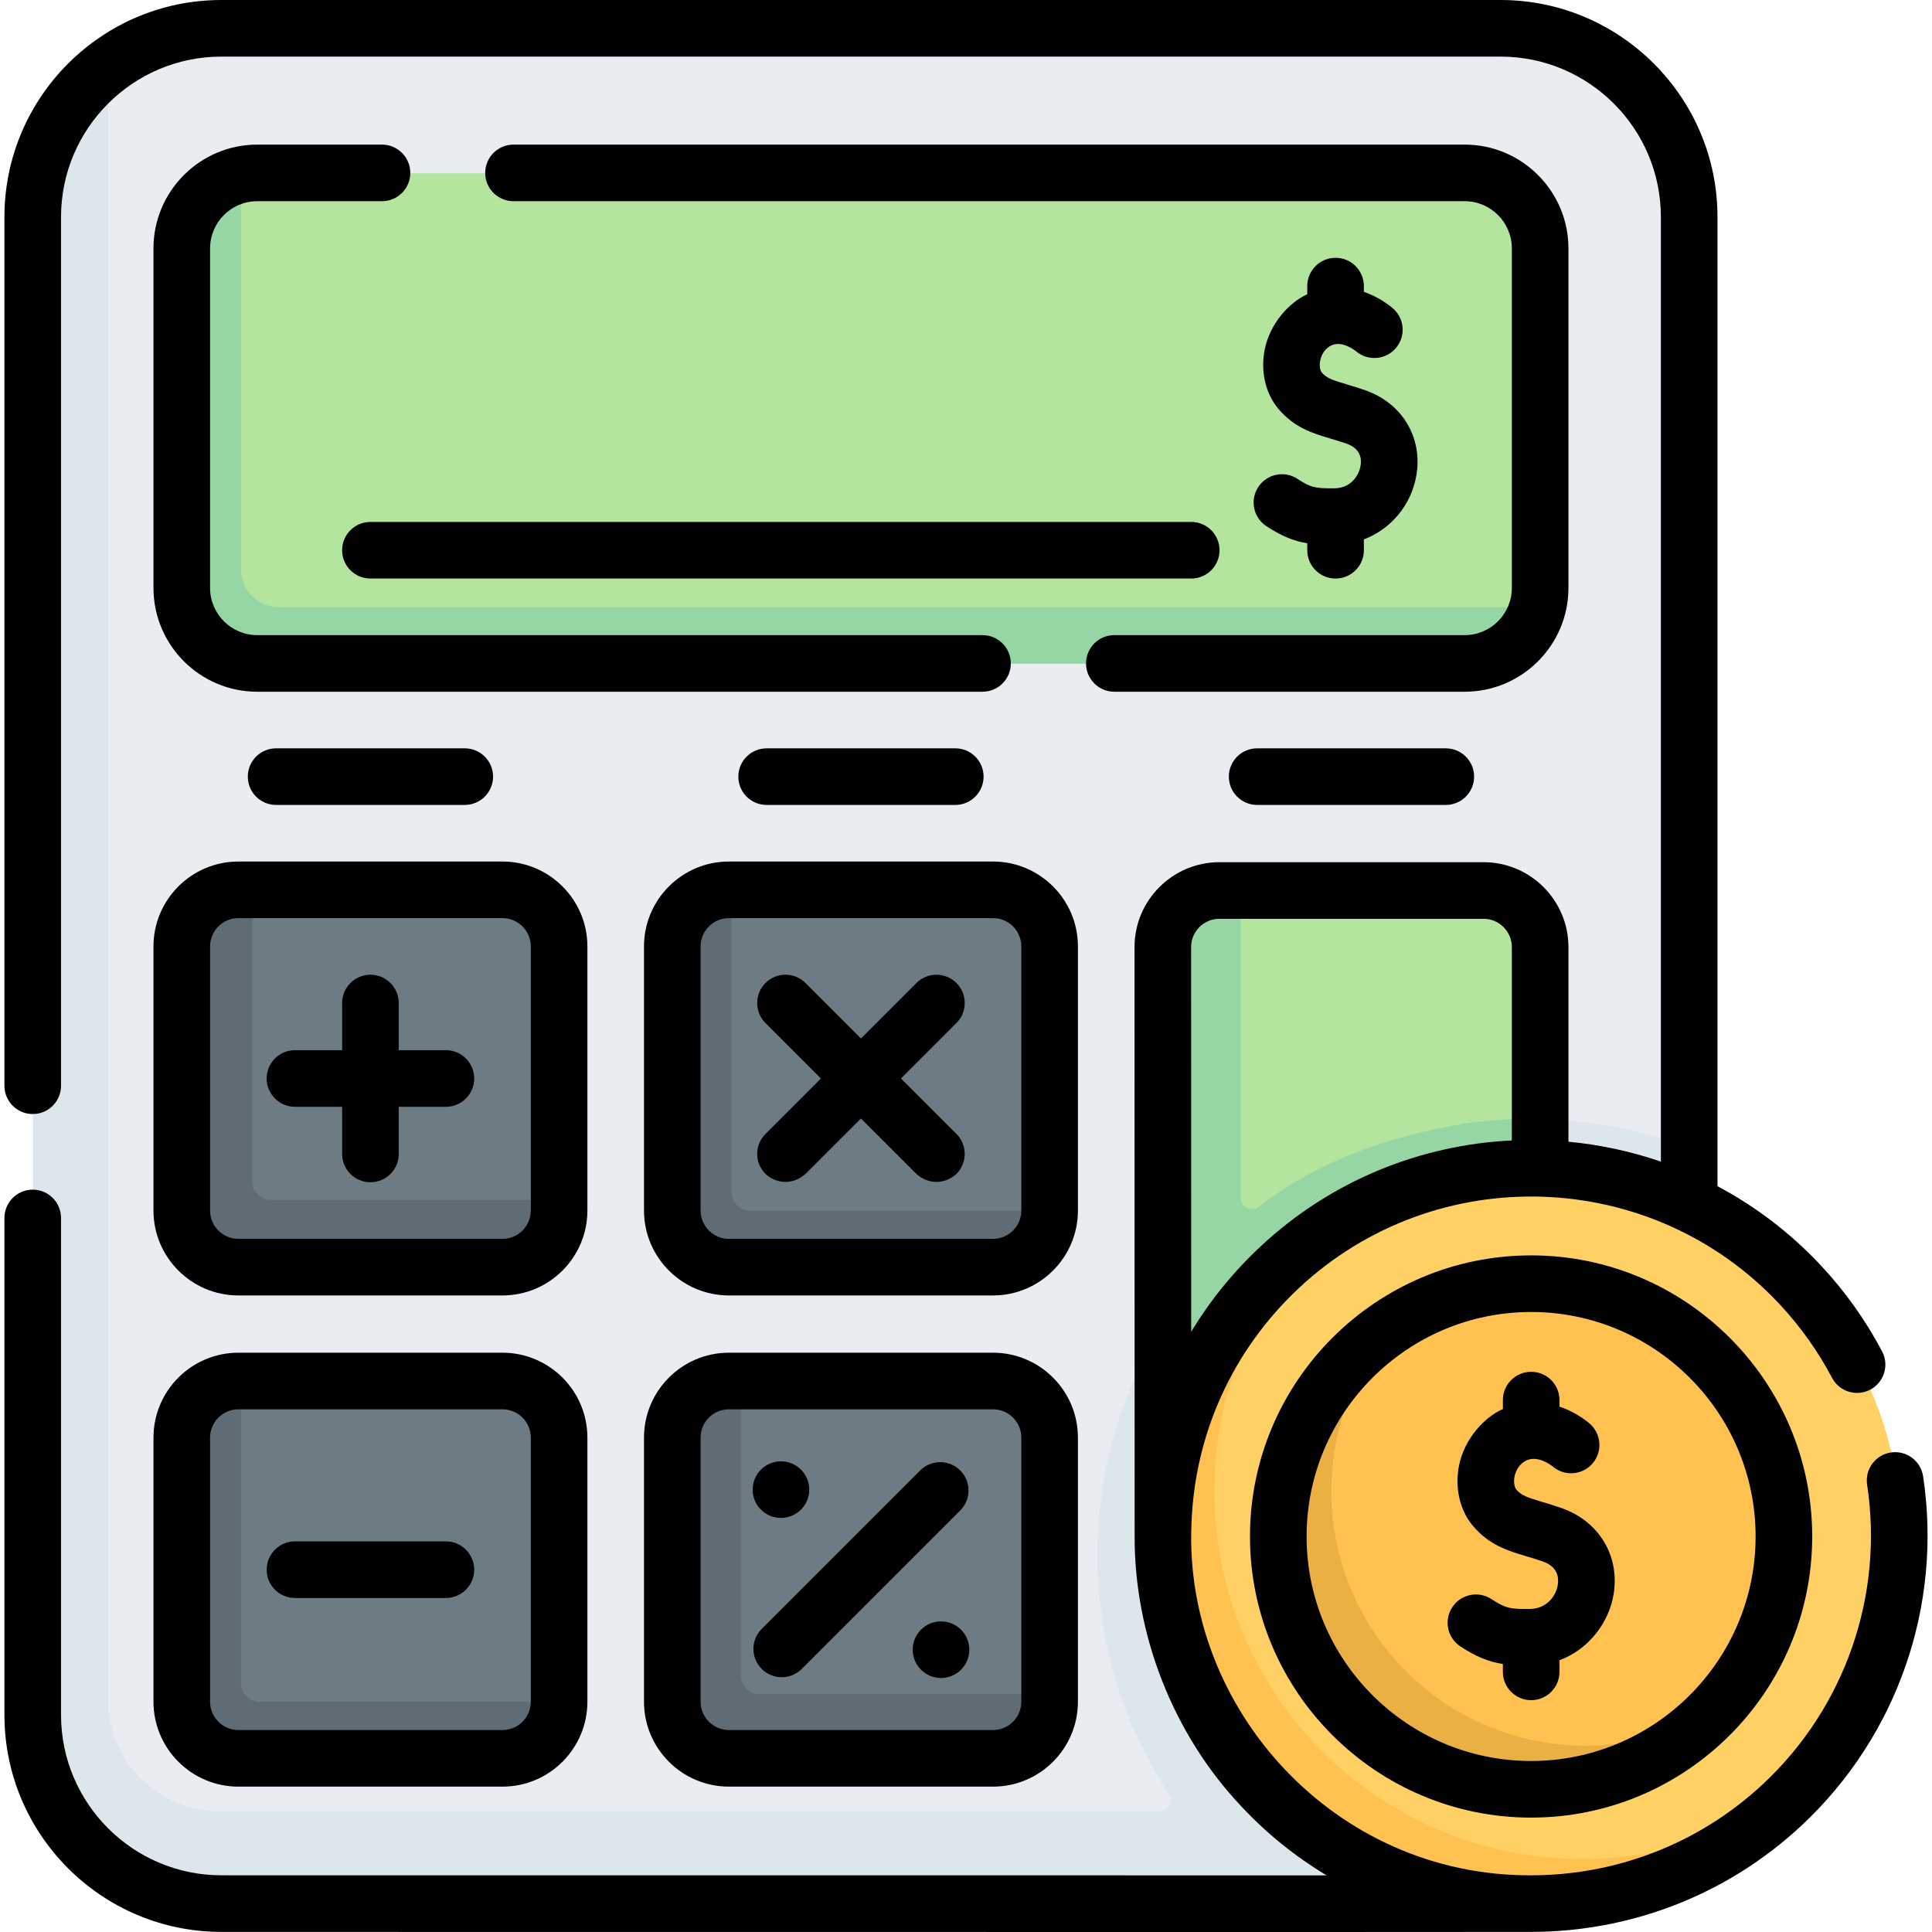
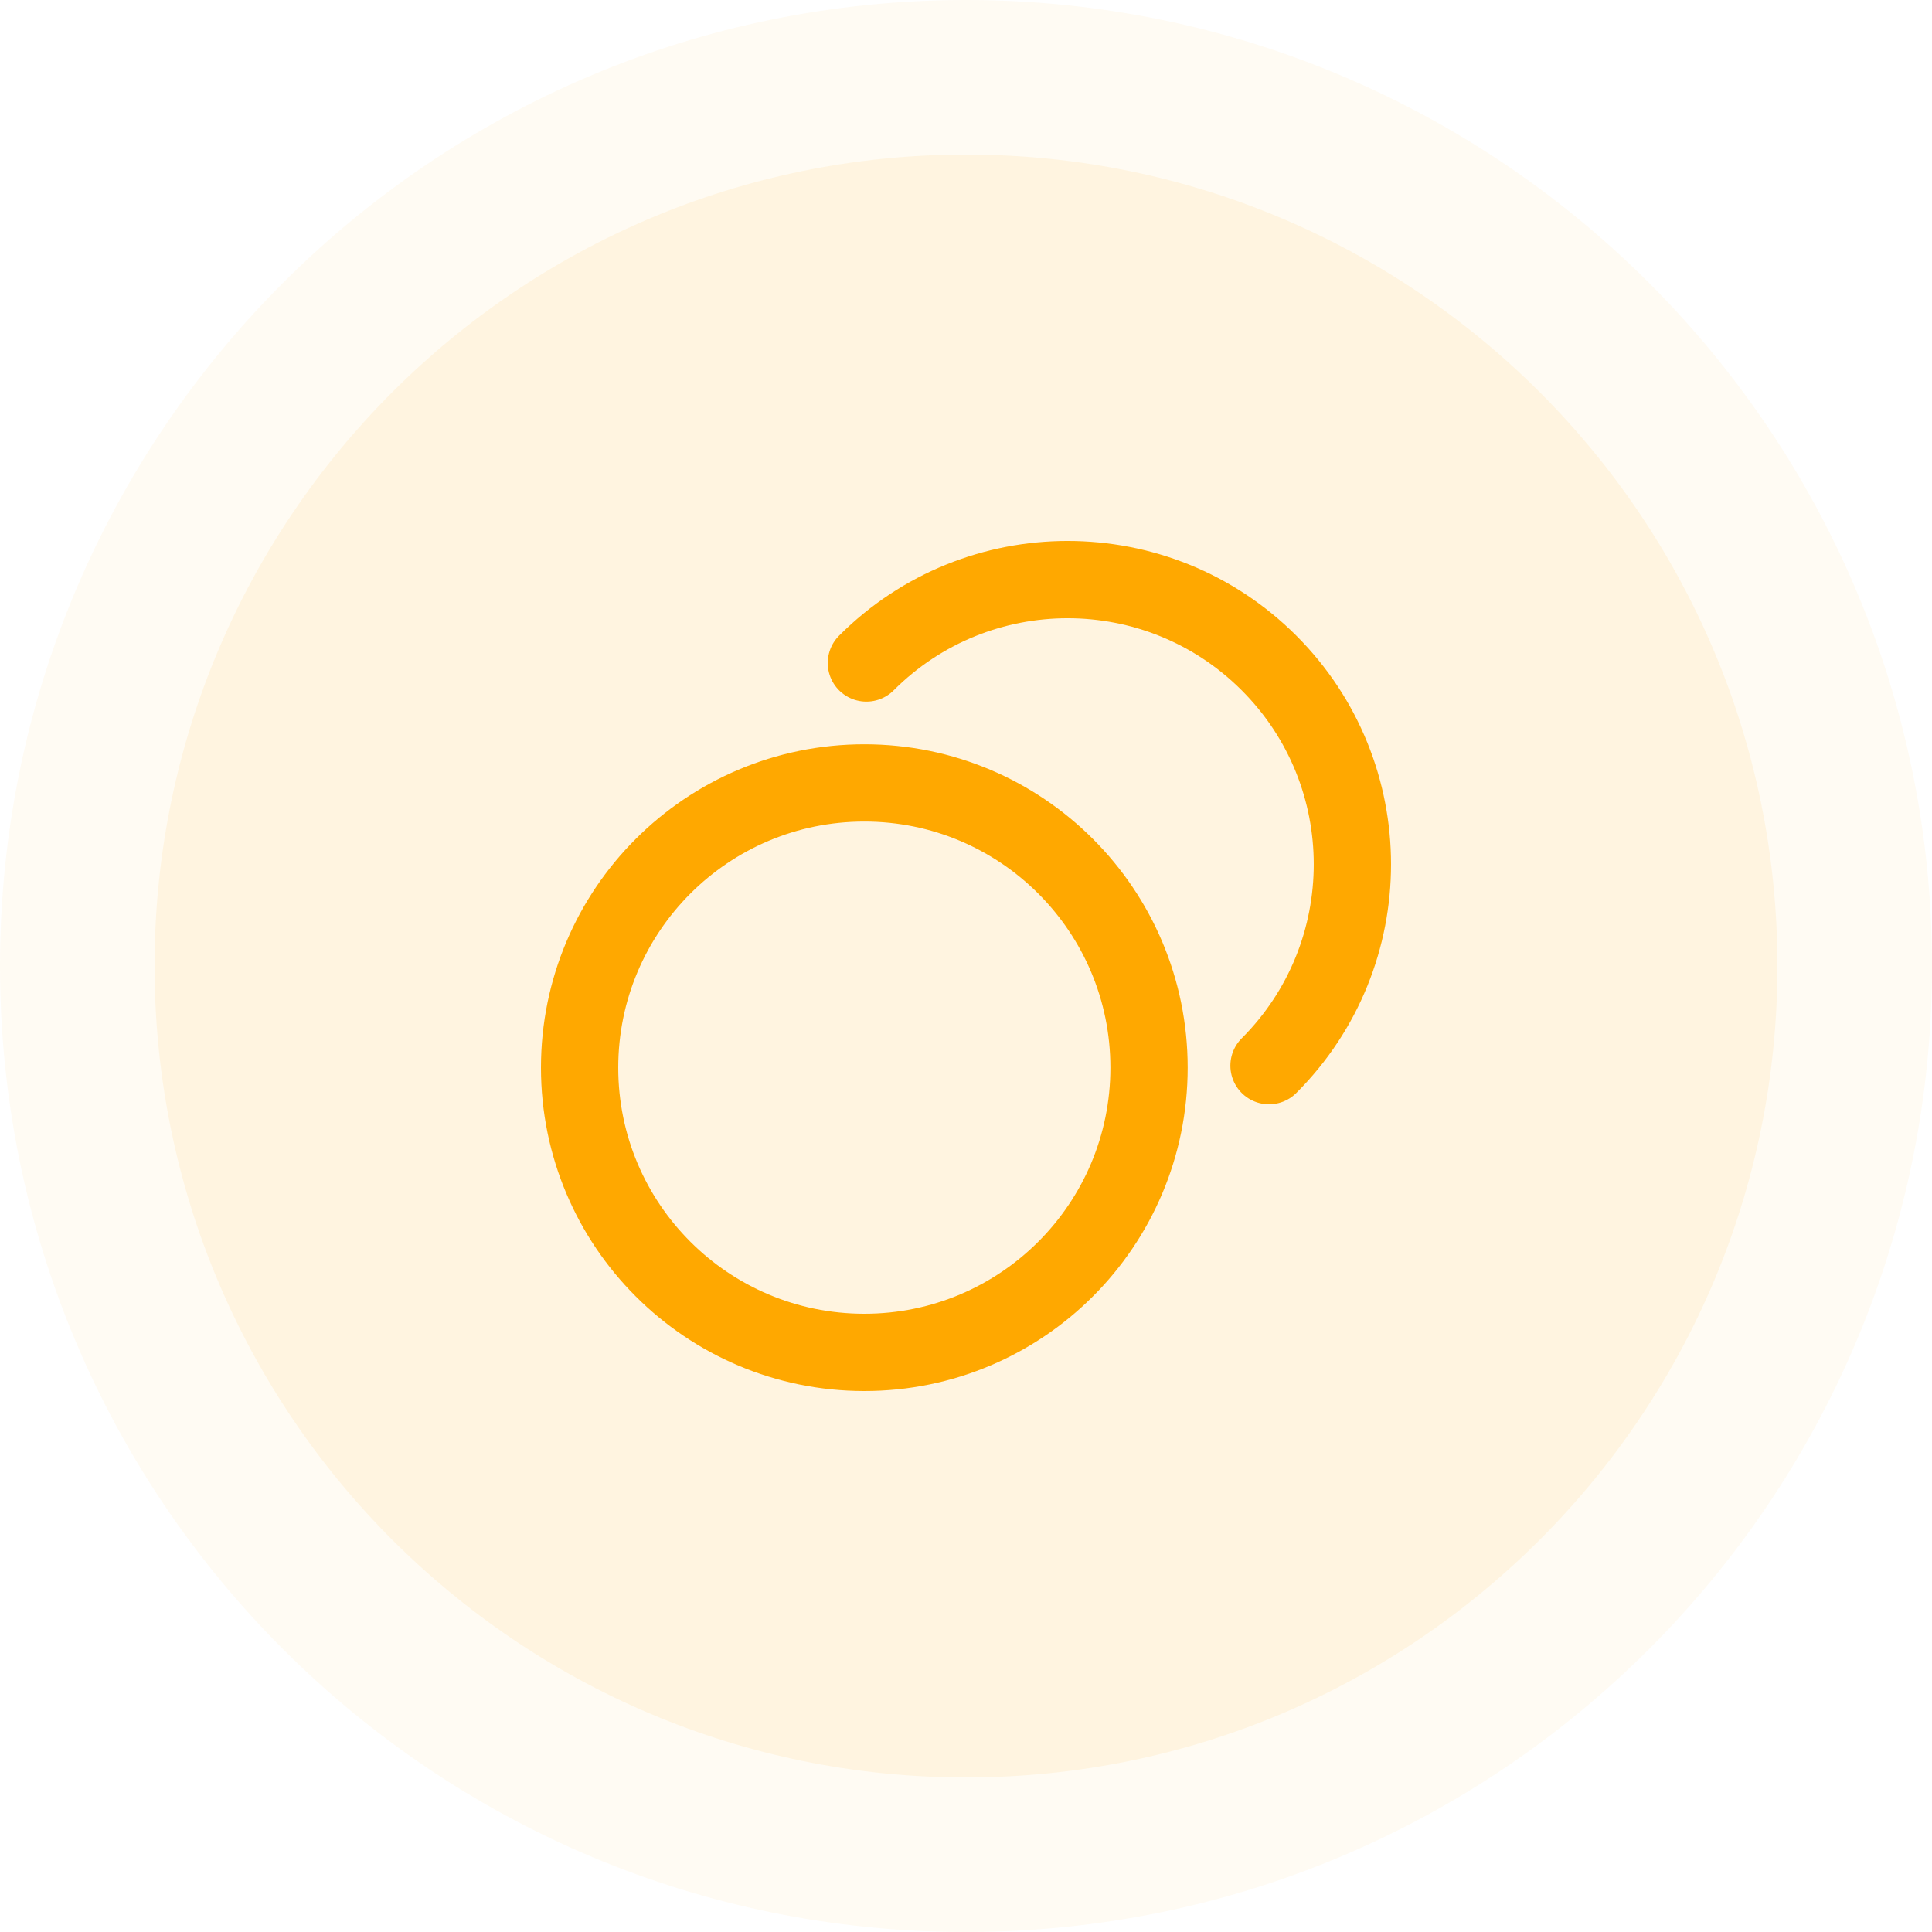
- <svg xmlns="http://www.w3.org/2000/svg" id="Capa_1" enable-background="new 0 0 511.981 511.981" height="512" viewBox="0 0 511.981 511.981" width="512">
-   <g>
-     <g id="_x3C_Group_x3E__4_">
-       <g>
-         <path d="m399.337 491.945-332.582 2.903c-27.614 0-50-22.386-50-50l.822-374.668c0-16.325-1.059-43.806 11.044-52.931 8.369-6.31 18.784-10.051 30.073-10.051h337.631c27.614 0 50 22.386 50 50v246.639l-31.216 16.791 31.216 128.989c0 27.613-19.374 42.328-46.988 42.328z" fill="#e9edf1" />
-         <path d="m446.327 303.836c-40.232-15.416-89.148-5.404-120.02 25.04-22.88 21.99-35.48 51.56-35.48 83.27 0 23.321 6.952 45.054 18.895 63.23 1.306 1.988-.134 4.63-2.513 4.63h-248.672c-16.52 0-29.91-13.18-29.91-29.43v-433.32c-12.11 9.11-19.93 23.61-19.93 39.94v392.42c0 27.18 21.69 49.3 48.71 49.98.38.02.75.02 1.13.02h337.94c18.253.021 34.872-10.237 43.36-25.36-.24.126-.49.235-.733.357 4.628-6.556 7.223-14.913 7.223-24.997z" fill="#dce6eb" />
-         <path d="m378.069 418.645-48.282.91c-8.282 0-14.995-6.714-14.995-14.995l-2.297-147.228c0-8.282 6.714-14.995 14.995-14.995l1.297-6.296h64.979c8.282 0 14.995 6.714 14.995 14.995v45.875l-15.697 106.739c0 8.282-6.714 14.995-14.995 14.995z" fill="#b3e59f" />
-         <path d="m388.101 297.759c-21.624 3.552-39.782 10.618-54.488 22.005-1.969 1.525-4.826.122-4.826-2.369v-81.354h-4.999c-8.282 0-14.995 6.713-14.995 14.995v97.516 57.435c0 8.281 6.713 14.995 14.995 14.995h69.977c8.282 0 14.995-6.714 14.995-14.995v-4.998-104.078c-5.036-.803-15.277-.037-20.659.848z" fill="#95d6a4" />
-       </g>
-       <g>
-         <g>
-           <path d="m130.39 328.994-59.617.766c-8.284 0-15-6.716-15-15l.191-61.213c0-8.284 2.718-20.004 11.003-20.004h69.364c8.284 0 15 6.716 15 15v69.364c0 8.284-12.657 11.087-20.941 11.087z" fill="#6d7c84" />
-           <path d="m66.871 313.034v-79.491c-8.231 0-14.905 6.673-14.905 14.905v69.555c0 8.232 6.673 14.905 14.905 14.905h69.555c8.232 0 14.905-6.673 14.905-14.905h-79.492c-2.743-.001-4.968-2.225-4.968-4.969z" fill="#5f6c75" />
-         </g>
-       </g>
-       <g>
-         <g>
-           <path d="m259.858 459.954-59.617.766c-8.284 0-15-6.716-15-15l.191-61.213c0-8.284 2.718-20.004 11.003-20.004h69.364c8.284 0 15 6.716 15 15v69.364c0 8.284-12.657 11.087-20.941 11.087z" fill="#6d7c84" />
-           <path d="m196.34 443.994v-79.491c-8.231 0-14.905 6.673-14.905 14.905v69.555c0 8.232 6.673 14.905 14.905 14.905h69.555c8.232 0 14.905-6.673 14.905-14.905h-79.491c-2.745-.001-4.969-2.225-4.969-4.969z" fill="#5f6c75" />
-         </g>
-       </g>
-       <path d="m381.408 168.51-307.304 2.552c-11.042 0-19.993-8.951-19.993-19.993l-.681-77.762c0-9.501 2.076-24.841 10.961-26.875 1.441-.33 2.94-.504 4.481-.504h319.895c11.042 0 19.993 8.951 19.993 19.993v89.971c0 1.541-.174 3.041-.504 4.481-2.034 8.884-17.346 8.137-26.848 8.137z" fill="#b3e59f" />
-       <path d="m403.762 160.89h-329.892c-5.521 0-9.997-4.476-9.997-9.997v-99.967c0-1.541.191-3.036.521-4.477-8.883 2.035-15.516 9.971-15.516 19.472v89.971c0 11.042 8.951 19.993 19.993 19.993h319.895c9.501 0 17.437-6.633 19.472-15.516-1.44.33-2.934.521-4.476.521z" fill="#95d6a4" />
-       <path d="m261.309 328.798h-69.977c-8.282 0-6.455 2.996-6.455-5.285v-69.977c0-8.282.673-17.67 8.955-17.67h69.977c8.282 0 14.995 6.714 14.995 14.995v69.977c-.001 8.281-9.214 7.96-17.495 7.96z" fill="#6d7c84" />
-       <path d="m132.298 461.265h-69.977c-8.282 0-9.401-2.013-9.401-10.294v-69.977c0-8.282 2.672-14.995 10.954-14.995h69.977c8.282 0 14.995 6.714 14.995 14.995v69.977c0 8.281-8.266 10.294-16.548 10.294z" fill="#6d7c84" />
-       <path d="m193.831 315.839v-79.974c-8.281 0-14.995 6.713-14.995 14.995v69.977c0 8.282 6.714 14.995 14.995 14.995h69.977c8.282 0 14.995-6.714 14.995-14.995h-79.973c-2.761.001-4.999-2.237-4.999-4.998z" fill="#5f6c75" />
-       <path d="m63.874 445.972v-79.974c-8.281 0-14.995 6.714-14.995 14.995v69.977c0 8.282 6.714 14.995 14.995 14.995h69.977c8.282 0 14.995-6.714 14.995-14.995h-79.974c-2.76.001-4.998-2.237-4.998-4.998z" fill="#5f6c75" />
-       <path d="m503.762 407.148c0-53.83-43.638-97.468-97.468-97.468-25.206 0-48.177 9.568-65.479 25.269-19.65 17.832-29.99 43.574-29.99 72.199 0 53.83 41.639 95.469 95.469 95.469 24.708 0 47.269-7.194 64.448-22.347 20.248-17.861 33.02-44 33.02-73.122z" fill="#ffd064" />
-       <path d="m419.289 492.62c-53.83 0-97.468-43.638-97.468-97.468 0-25.132 9.514-48.04 25.134-65.325-23.183 17.818-38.13 45.822-38.13 77.322 0 53.83 43.638 97.468 97.468 97.468 28.698 0 54.497-12.405 72.334-32.143-16.435 12.631-37.007 20.146-59.338 20.146z" fill="#ffc250" />
-       <path d="m473.771 407.148c0-37.267-30.211-67.478-67.478-67.478-15.122 0-29.082 4.974-40.333 13.376-16.477 12.303-25.145 31.957-25.145 54.102 0 37.267 28.212 65.479 65.479 65.479 17.887 0 34.148-4.96 46.224-16.319 13.083-12.308 21.253-29.78 21.253-49.16z" fill="#ffc250" />
-       <path d="m420.289 462.629c-37.267 0-67.478-30.211-67.478-67.478 0-17.174 6.427-32.84 16.993-44.751-18.636 12.009-30.989 32.929-30.989 56.748 0 37.267 30.211 67.478 67.478 67.478 20.093 0 38.123-8.792 50.485-22.726-10.522 6.779-23.041 10.729-36.489 10.729z" fill="#ebb044" />
-     </g>
-     <g>
-       <path d="m415.638 155.811v-89.992c0-15.163-12.336-27.499-27.498-27.499h-252.063c-4.143 0-7.5 3.358-7.5 7.5s3.357 7.5 7.5 7.5h252.063c6.892 0 12.498 5.607 12.498 12.499v89.992c0 6.892-5.606 12.499-12.498 12.499h-92.843c-4.143 0-7.5 3.358-7.5 7.5s3.357 7.5 7.5 7.5h92.843c15.162 0 27.498-12.336 27.498-27.499z" />
-       <path d="m101.23 38.321h-33.062c-15.162 0-27.498 12.336-27.498 27.499v89.992c0 15.163 12.336 27.499 27.498 27.499h192.196c4.143 0 7.5-3.358 7.5-7.5s-3.357-7.5-7.5-7.5h-192.196c-6.892 0-12.498-5.607-12.498-12.499v-89.993c0-6.892 5.606-12.499 12.498-12.499h33.062c4.143 0 7.5-3.358 7.5-7.5s-3.358-7.499-7.5-7.499z" />
-       <path d="m285.65 250.804c0-12.407-10.094-22.5-22.5-22.5h-69.991c-12.406 0-22.5 10.093-22.5 22.5v69.991c0 12.407 10.094 22.5 22.5 22.5h69.991c12.406 0 22.5-10.093 22.5-22.5zm-15 69.991c0 4.136-3.364 7.5-7.5 7.5h-69.991c-4.136 0-7.5-3.364-7.5-7.5v-69.991c0-4.136 3.364-7.5 7.5-7.5h69.991c4.136 0 7.5 3.364 7.5 7.5z" />
-       <path d="m263.15 358.468h-69.991c-12.406 0-22.5 10.093-22.5 22.5v69.991c0 12.407 10.094 22.5 22.5 22.5h69.991c12.406 0 22.5-10.093 22.5-22.5v-69.991c0-12.406-10.094-22.5-22.5-22.5zm7.5 92.491c0 4.136-3.364 7.5-7.5 7.5h-69.991c-4.136 0-7.5-3.364-7.5-7.5v-69.991c0-4.136 3.364-7.5 7.5-7.5h69.991c4.136 0 7.5 3.364 7.5 7.5z" />
-       <path d="m253.456 260.498c-2.929-2.929-7.677-2.93-10.607 0l-14.695 14.695-14.695-14.695c-2.931-2.93-7.679-2.928-10.607 0-2.929 2.929-2.929 7.678 0 10.606l14.695 14.695-14.695 14.695c-2.929 2.929-2.929 7.678 0 10.606 2.345 2.164 6.713 3.401 10.607 0l14.695-14.695 14.695 14.695c2.346 2.163 6.712 3.401 10.607 0 2.929-2.929 2.929-7.678 0-10.606l-14.695-14.694 14.695-14.695c2.929-2.929 2.929-7.678 0-10.607z" />
-       <path d="m254.456 389.663c-2.93-2.929-7.678-2.929-10.607 0l-41.996 41.996c-2.929 2.929-2.929 7.678 0 10.606 1.465 1.464 3.385 2.197 5.304 2.197s3.839-.732 5.304-2.197l41.996-41.996c2.928-2.929 2.928-7.678-.001-10.606z" />
-       <path d="m40.67 320.795c0 12.407 10.094 22.5 22.5 22.5h69.991c12.406 0 22.5-10.093 22.5-22.5v-69.991c0-12.407-10.094-22.5-22.5-22.5h-69.991c-12.406 0-22.5 10.093-22.5 22.5zm15-69.991c0-4.136 3.364-7.5 7.5-7.5h69.991c4.136 0 7.5 3.364 7.5 7.5v69.991c0 4.136-3.364 7.5-7.5 7.5h-69.991c-4.136 0-7.5-3.364-7.5-7.5z" />
-       <path d="m40.67 450.959c0 12.407 10.094 22.5 22.5 22.5h69.991c12.406 0 22.5-10.093 22.5-22.5v-69.991c0-12.407-10.094-22.5-22.5-22.5h-69.991c-12.406 0-22.5 10.093-22.5 22.5zm15-69.991c0-4.136 3.364-7.5 7.5-7.5h69.991c4.136 0 7.5 3.364 7.5 7.5v69.991c0 4.136-3.364 7.5-7.5 7.5h-69.991c-4.136 0-7.5-3.364-7.5-7.5z" />
-       <path d="m78.167 293.3h12.498v12.498c0 4.142 3.357 7.5 7.5 7.5s7.5-3.358 7.5-7.5v-12.498h12.499c4.143 0 7.5-3.358 7.5-7.5s-3.357-7.5-7.5-7.5h-12.499v-12.499c0-4.142-3.357-7.5-7.5-7.5s-7.5 3.358-7.5 7.5v12.499h-12.498c-4.143 0-7.5 3.358-7.5 7.5s3.358 7.5 7.5 7.5z" />
-       <path d="m78.167 423.464h39.997c4.143 0 7.5-3.358 7.5-7.5s-3.357-7.5-7.5-7.5h-39.997c-4.143 0-7.5 3.358-7.5 7.5s3.358 7.5 7.5 7.5z" />
-       <path d="m73.168 198.307c-4.143 0-7.5 3.358-7.5 7.5s3.357 7.5 7.5 7.5h49.995c4.143 0 7.5-3.358 7.5-7.5s-3.357-7.5-7.5-7.5z" />
-       <path d="m253.152 213.307c4.143 0 7.5-3.358 7.5-7.5s-3.357-7.5-7.5-7.5h-49.995c-4.143 0-7.5 3.358-7.5 7.5s3.357 7.5 7.5 7.5z" />
-       <path d="m333.145 198.307c-4.143 0-7.5 3.358-7.5 7.5s3.357 7.5 7.5 7.5h49.996c4.143 0 7.5-3.358 7.5-7.5s-3.357-7.5-7.5-7.5z" />
-       <path d="m353.544 129.405c-4.958.03-6.113-.15-9.727-2.513-3.467-2.268-8.114-1.296-10.382 2.171-2.268 3.466-1.296 8.114 2.171 10.382 4.073 2.664 7.275 3.946 10.82 4.527v1.84c0 4.142 3.357 7.5 7.5 7.5s7.5-3.358 7.5-7.5v-2.868c7.154-2.733 12.582-9.069 13.916-17.005 1.683-10.011-3.735-19.052-13.482-22.498-1.839-.65-3.495-1.143-4.957-1.579-3.945-1.175-5.377-1.661-6.682-3.218-.308-.366-.674-1.539-.352-3.13.169-.831.779-2.875 2.808-3.913 2.92-1.493 6.365 1.236 6.748 1.553 3.192 2.637 7.92 2.189 10.559-1.004s2.189-7.92-1.004-10.559c-2.084-1.722-4.672-3.257-7.554-4.258v-1.516c0-4.142-3.357-7.5-7.5-7.5s-7.5 3.358-7.5 7.5v2.165c-4.843 2.182-9.869 7.779-11.258 14.552-1.176 5.802.154 11.689 3.559 15.748 4.266 5.088 9.161 6.546 13.895 7.957 1.354.403 2.756.82 4.239 1.345 3.647 1.289 4.02 3.903 3.688 5.868-.368 2.196-2.259 5.922-7.005 5.953z" />
-       <path d="m90.665 145.812c0 4.142 3.357 7.5 7.5 7.5h217.513c4.143 0 7.5-3.358 7.5-7.5s-3.357-7.5-7.5-7.5h-217.513c-4.142 0-7.5 3.358-7.5 7.5z" />
-       <path d="m509.621 391.203c-.62-4.097-4.456-6.916-8.538-6.293-4.096.62-6.913 4.442-6.294 8.538 4.444 29.37-5.85 59.003-27.535 79.271-17.35 16.216-39.457 24.243-61.521 24.241-52.198.231-91.982-44.279-90.004-92.922.808-24.021 10.929-46.294 28.5-62.716 36.275-33.906 93.384-32.011 127.301 4.22 5.53 5.907 10.227 12.494 13.959 19.58 1.931 3.663 6.465 5.071 10.132 3.139 3.664-1.931 5.07-6.467 3.14-10.131-4.357-8.271-9.835-15.955-16.279-22.838-8.123-8.677-17.388-15.662-27.347-20.948v-256.848c0-31.704-25.793-57.496-57.496-57.496h-338.97c-31.703 0-57.495 25.792-57.495 57.496v230.224c0 4.142 3.357 7.5 7.5 7.5s7.5-3.358 7.5-7.5v-230.224c0-23.433 19.064-42.496 42.495-42.496h338.97c23.433 0 42.496 19.063 42.496 42.496v250.338c-7.957-2.737-16.185-4.498-24.497-5.277v-51.578c0-12.406-10.093-22.499-22.498-22.499h-69.994c-12.406 0-22.499 10.093-22.499 22.5l.032 155.893c-.147 25.958 9.994 52.503 28.324 71.875 6.8 7.264 14.401 13.336 22.536 18.225l-292.87-.017c-23.432 0-42.495-19.063-42.495-42.496v-131.701c0-4.142-3.357-7.5-7.5-7.5s-7.5 3.358-7.5 7.5v131.701c0 31.703 25.792 57.496 57.495 57.496 4.302-.027 342.915.072 347.069-.005 25.73-.002 51.525-9.364 71.758-28.274 25.299-23.644 37.308-58.214 32.125-92.474zm-186.475-147.724h69.994c4.135 0 7.498 3.364 7.498 7.499v51.239c-24.014 1.158-47.755 10.484-66.65 28.144-7.218 6.746-13.352 14.34-18.32 22.57l-.021-101.953c0-4.134 3.364-7.499 7.499-7.499z" />
-       <path d="m413.855 399.654c-1.888-.667-3.59-1.173-5.091-1.62-4.114-1.224-5.607-1.731-6.992-3.382-.342-.407-.754-1.689-.407-3.398.179-.886.831-3.065 3.007-4.177 3.137-1.603 6.794 1.291 7.2 1.626 3.194 2.636 7.922 2.185 10.558-1.011 2.637-3.194 2.185-7.922-1.011-10.558-2.163-1.785-4.858-3.369-7.857-4.388v-1.717c0-4.142-3.357-7.5-7.5-7.5s-7.5 3.358-7.5 7.5v2.365c-5 2.214-10.159 7.902-11.598 14.88-1.197 5.906.155 11.895 3.619 16.021 4.351 5.184 9.359 6.674 14.203 8.116 1.397.416 2.843.846 4.375 1.387 3.898 1.377 4.297 4.172 3.943 6.274-.507 3.018-3.05 6.28-7.436 6.309-5.162.042-6.37-.157-10.143-2.623-3.47-2.268-8.115-1.293-10.382 2.175-2.266 3.467-1.292 8.115 2.175 10.381 4.231 2.765 7.545 4.071 11.242 4.651v2.081c0 4.142 3.357 7.5 7.5 7.5s7.5-3.358 7.5-7.5v-3.083c8.008-2.976 13.13-10.228 14.336-17.405 1.713-10.193-3.81-19.397-13.741-22.904z" />
-       <path d="m405.742 332.678c-41.076 0-74.494 33.417-74.494 74.494s33.418 74.494 74.494 74.494 74.494-33.418 74.494-74.494-33.417-74.494-74.494-74.494zm0 133.988c-32.806 0-59.494-26.689-59.494-59.494s26.688-59.494 59.494-59.494 59.494 26.689 59.494 59.494c.001 32.805-26.688 59.494-59.494 59.494z" />
-       <circle cx="206.95" cy="394.751" r="7.499" />
-       <circle cx="249.369" cy="437.17" r="7.499" />
-     </g>
-   </g>
+ <svg xmlns="http://www.w3.org/2000/svg" width="50" height="50" viewBox="0 0 50 50" fill="none">
+   <circle opacity="0.05" cx="25" cy="25" r="25" fill="#FFA800" />
+   <circle opacity="0.08" cx="25" cy="25" r="21" fill="#FFA800" />
+   <path d="M22.422 17.158C25.299 14.28 29.964 14.281 32.842 17.158C35.719 20.035 35.719 24.701 32.842 27.579M29.737 27.631C29.737 31.701 26.438 35 22.369 35C18.299 35 15 31.701 15 27.631C15 23.561 18.299 20.262 22.369 20.262C26.438 20.262 29.737 23.561 29.737 27.631Z" stroke="#FFA800" stroke-width="2" stroke-linecap="round" stroke-linejoin="round" />
</svg>
